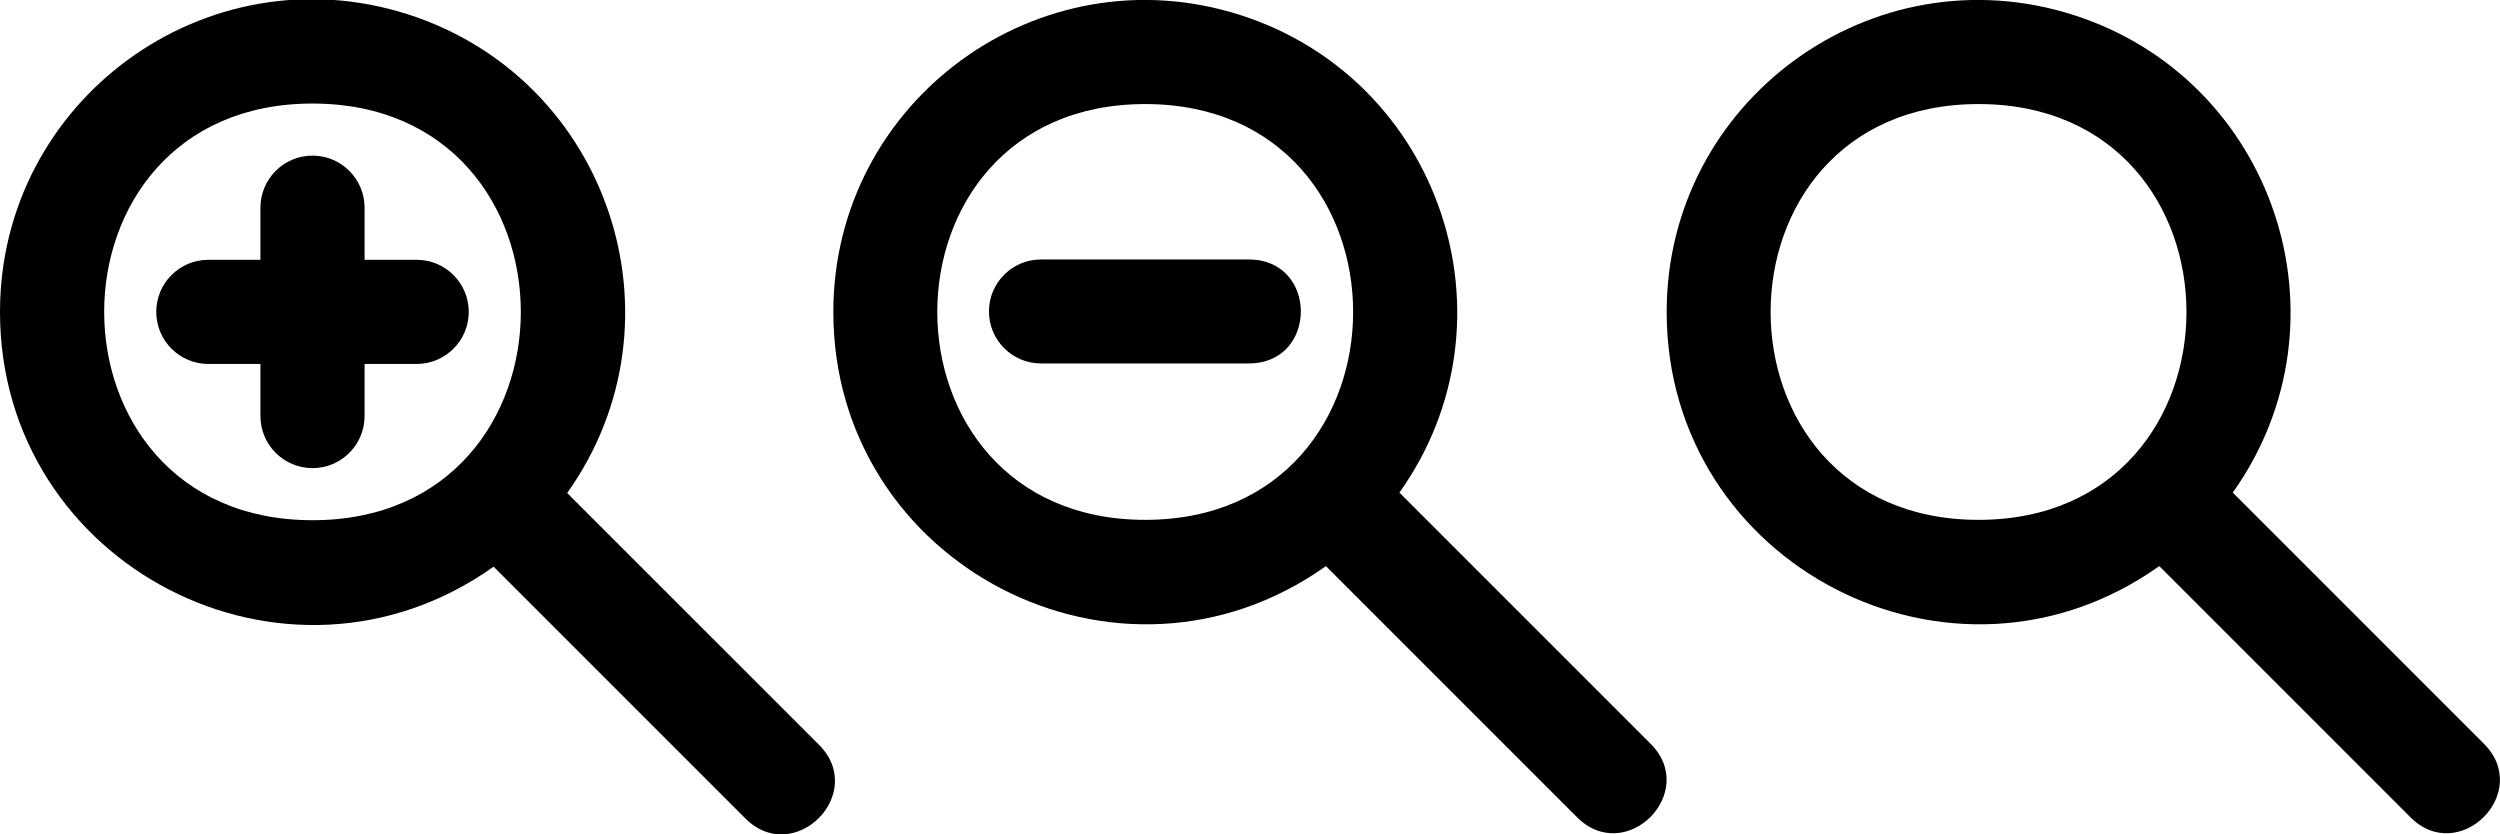
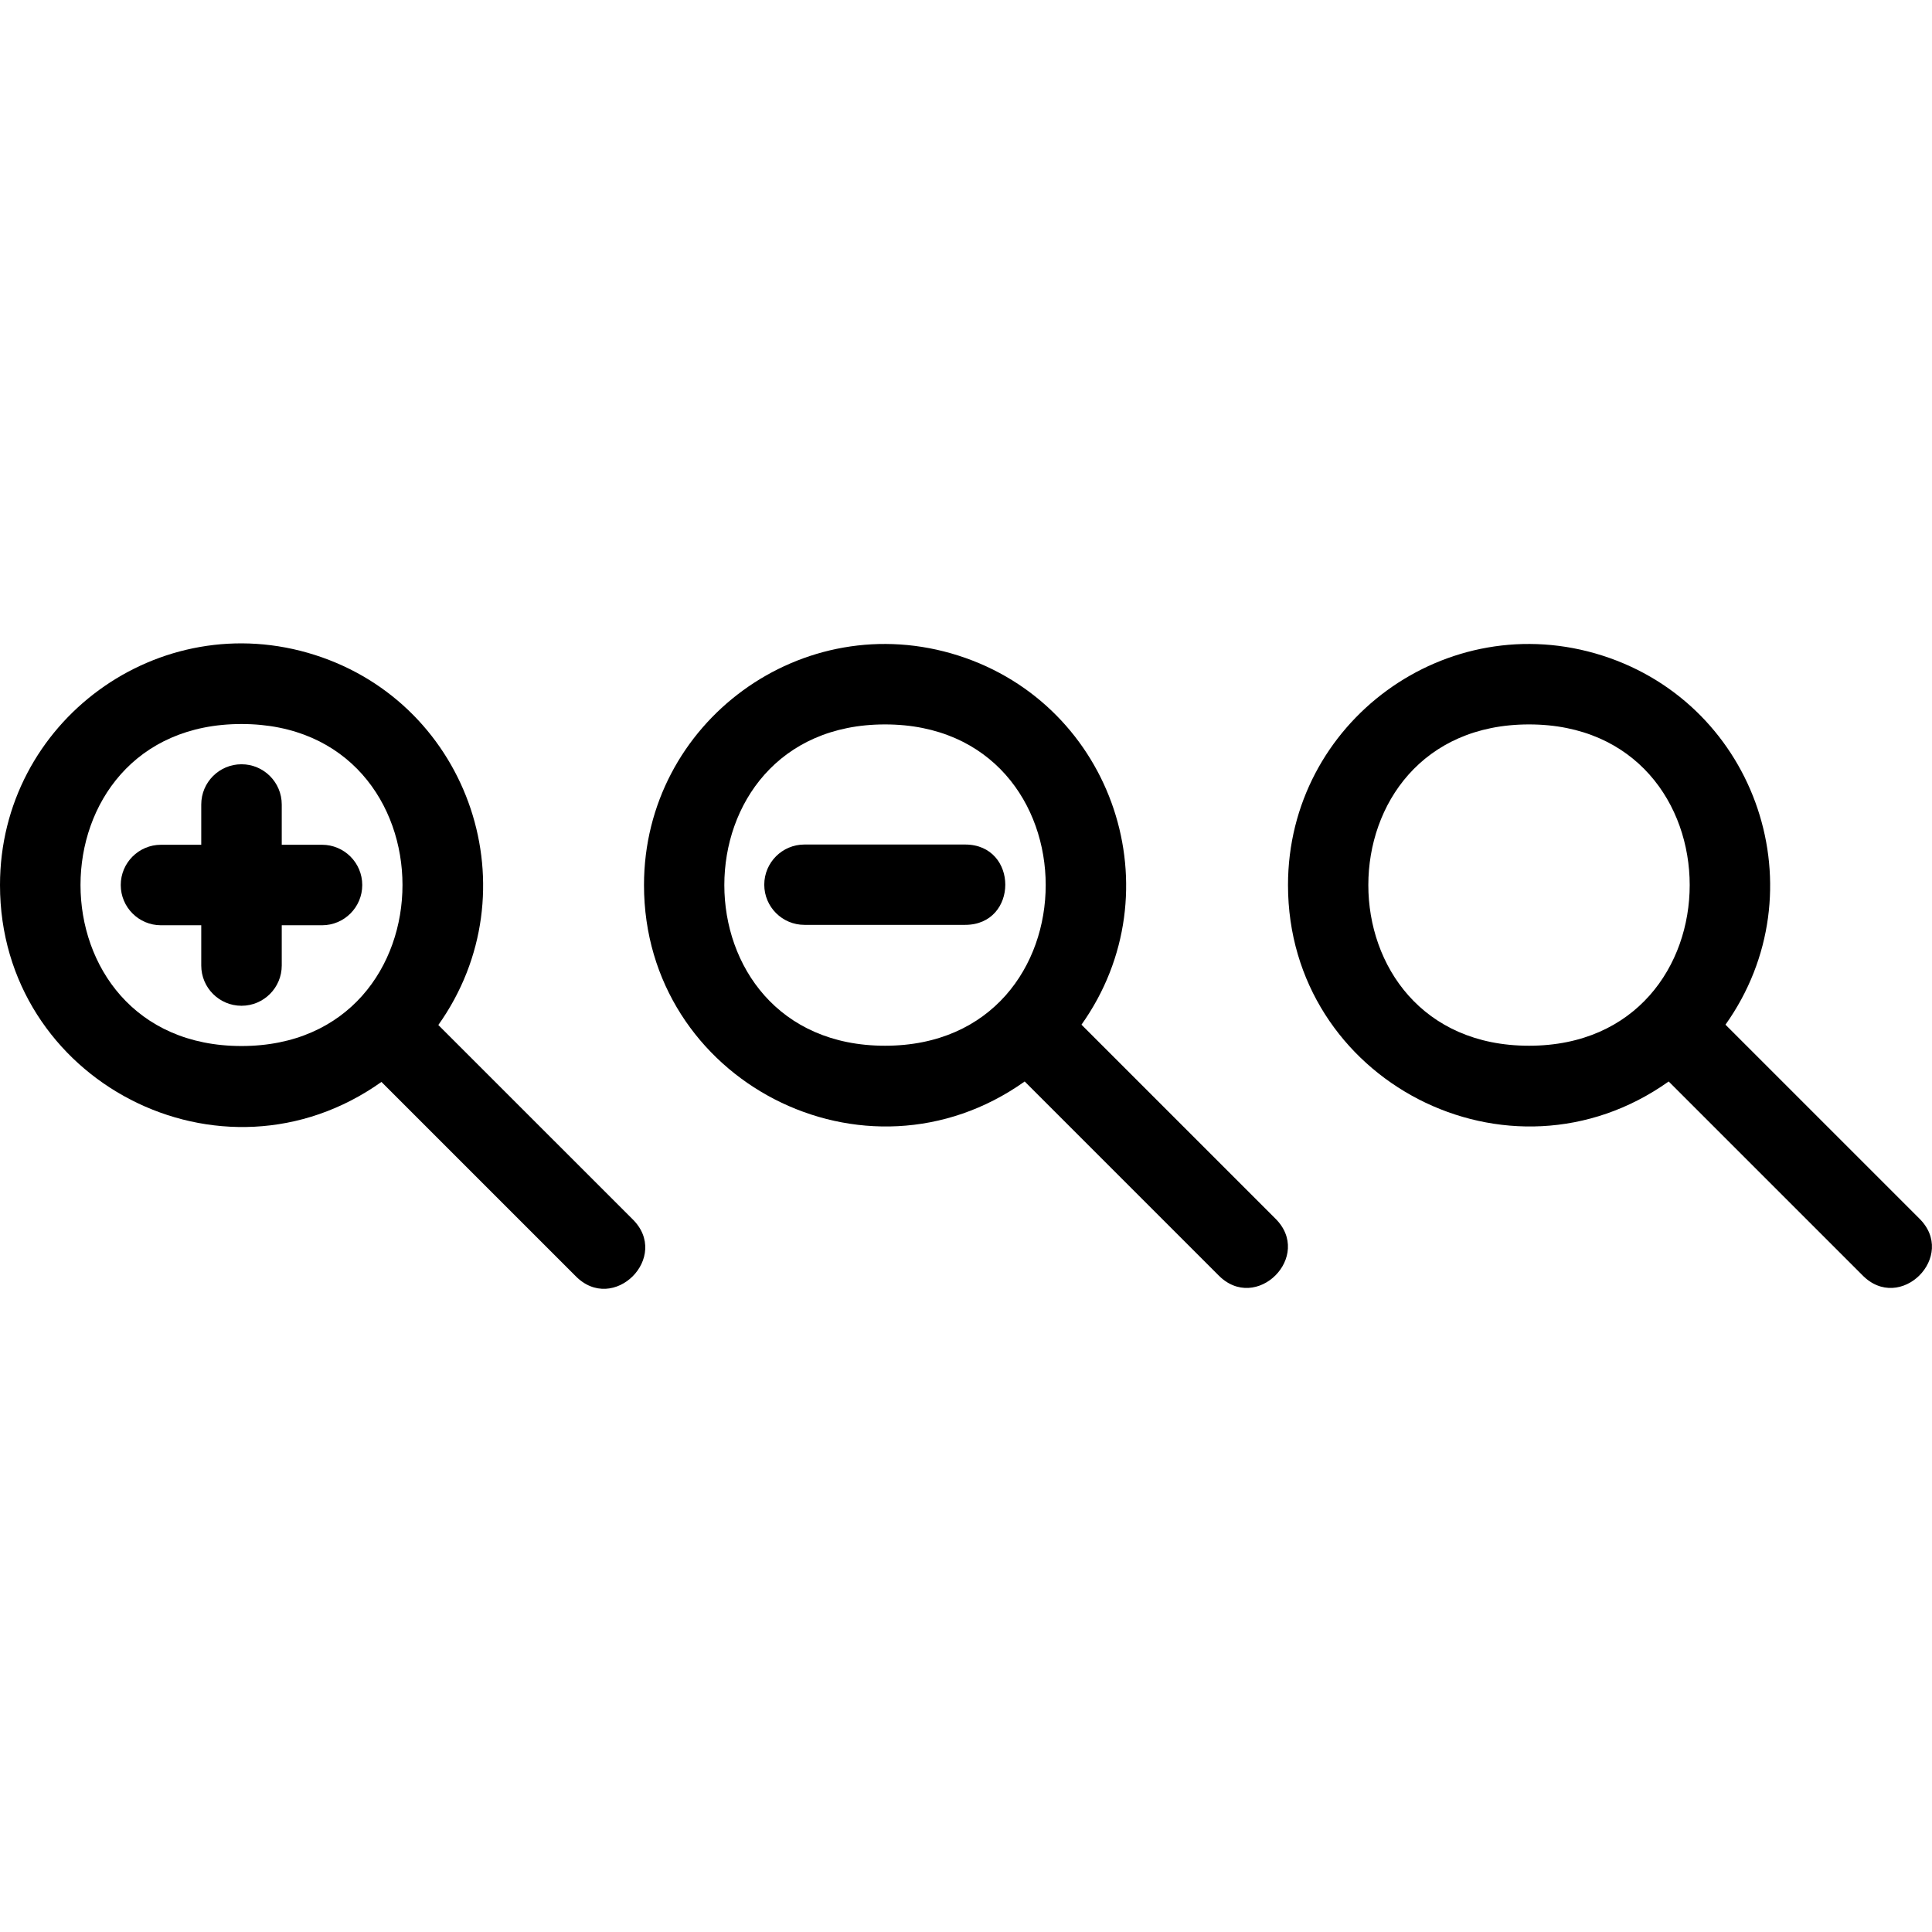
- <svg xmlns="http://www.w3.org/2000/svg" version="1.1" width="300px" height="auto" viewBox="0 0 48 16">
+ <svg xmlns="http://www.w3.org/2000/svg" version="1.1" width="32px" height="32px" viewBox="0 0 48 16">
  <path d="m3 5.988a1 1 0 0 1 1-1h1v-1a1 1 0 0 1 2 0v1h1a1 1 0 0 1 0 2h-1v1a1 1 0 0 1-2 0v-1h-1a1 1 0 0 1-1-1z" />
  <path d="m0 5.988c1.5865e-4 -4.063 3.954-6.951 7.825-5.715 3.871 1.236 5.42 5.881 3.065 9.193l4.817 4.816c0.976 0.943-0.471 2.39-1.414 1.414l-4.816-4.816c-3.973 2.825-9.478-0.016-9.477-4.891zm6-4c-5.333-1e-7 -5.333 8 0 8 5.333 0 5.333-8 0-8z" />
  <path d="m37.988 1.998c-5.323-1e-7 -5.323 7.983 0 7.983s5.323-7.983 0-7.983zm-5.988 3.991c0.001-4.054 3.947-6.935 7.809-5.702 3.862 1.233 5.409 5.867 3.06 9.171l4.806 4.806c0.974 0.941-0.471 2.385-1.411 1.411l-4.806-4.806c-3.964 2.818-9.458-0.015-9.458-4.879z" />
  <path d="m18.988 5.98c0-0.551 0.447-0.998 0.998-0.998h3.992c1.331 0 1.331 1.996 0 1.996h-3.992c-0.551 0-0.998-0.447-0.998-0.998zm3-3.982c-5.323 0-5.323 7.983 0 7.983s5.323-7.983 0-7.983zm-5.988 3.991c0.001-4.054 3.947-6.935 7.809-5.702 3.862 1.233 5.409 5.867 3.06 9.171l4.806 4.806c0.974 0.941-0.471 2.385-1.411 1.411l-4.806-4.806c-3.964 2.818-9.458-0.015-9.458-4.879z" />
</svg>
